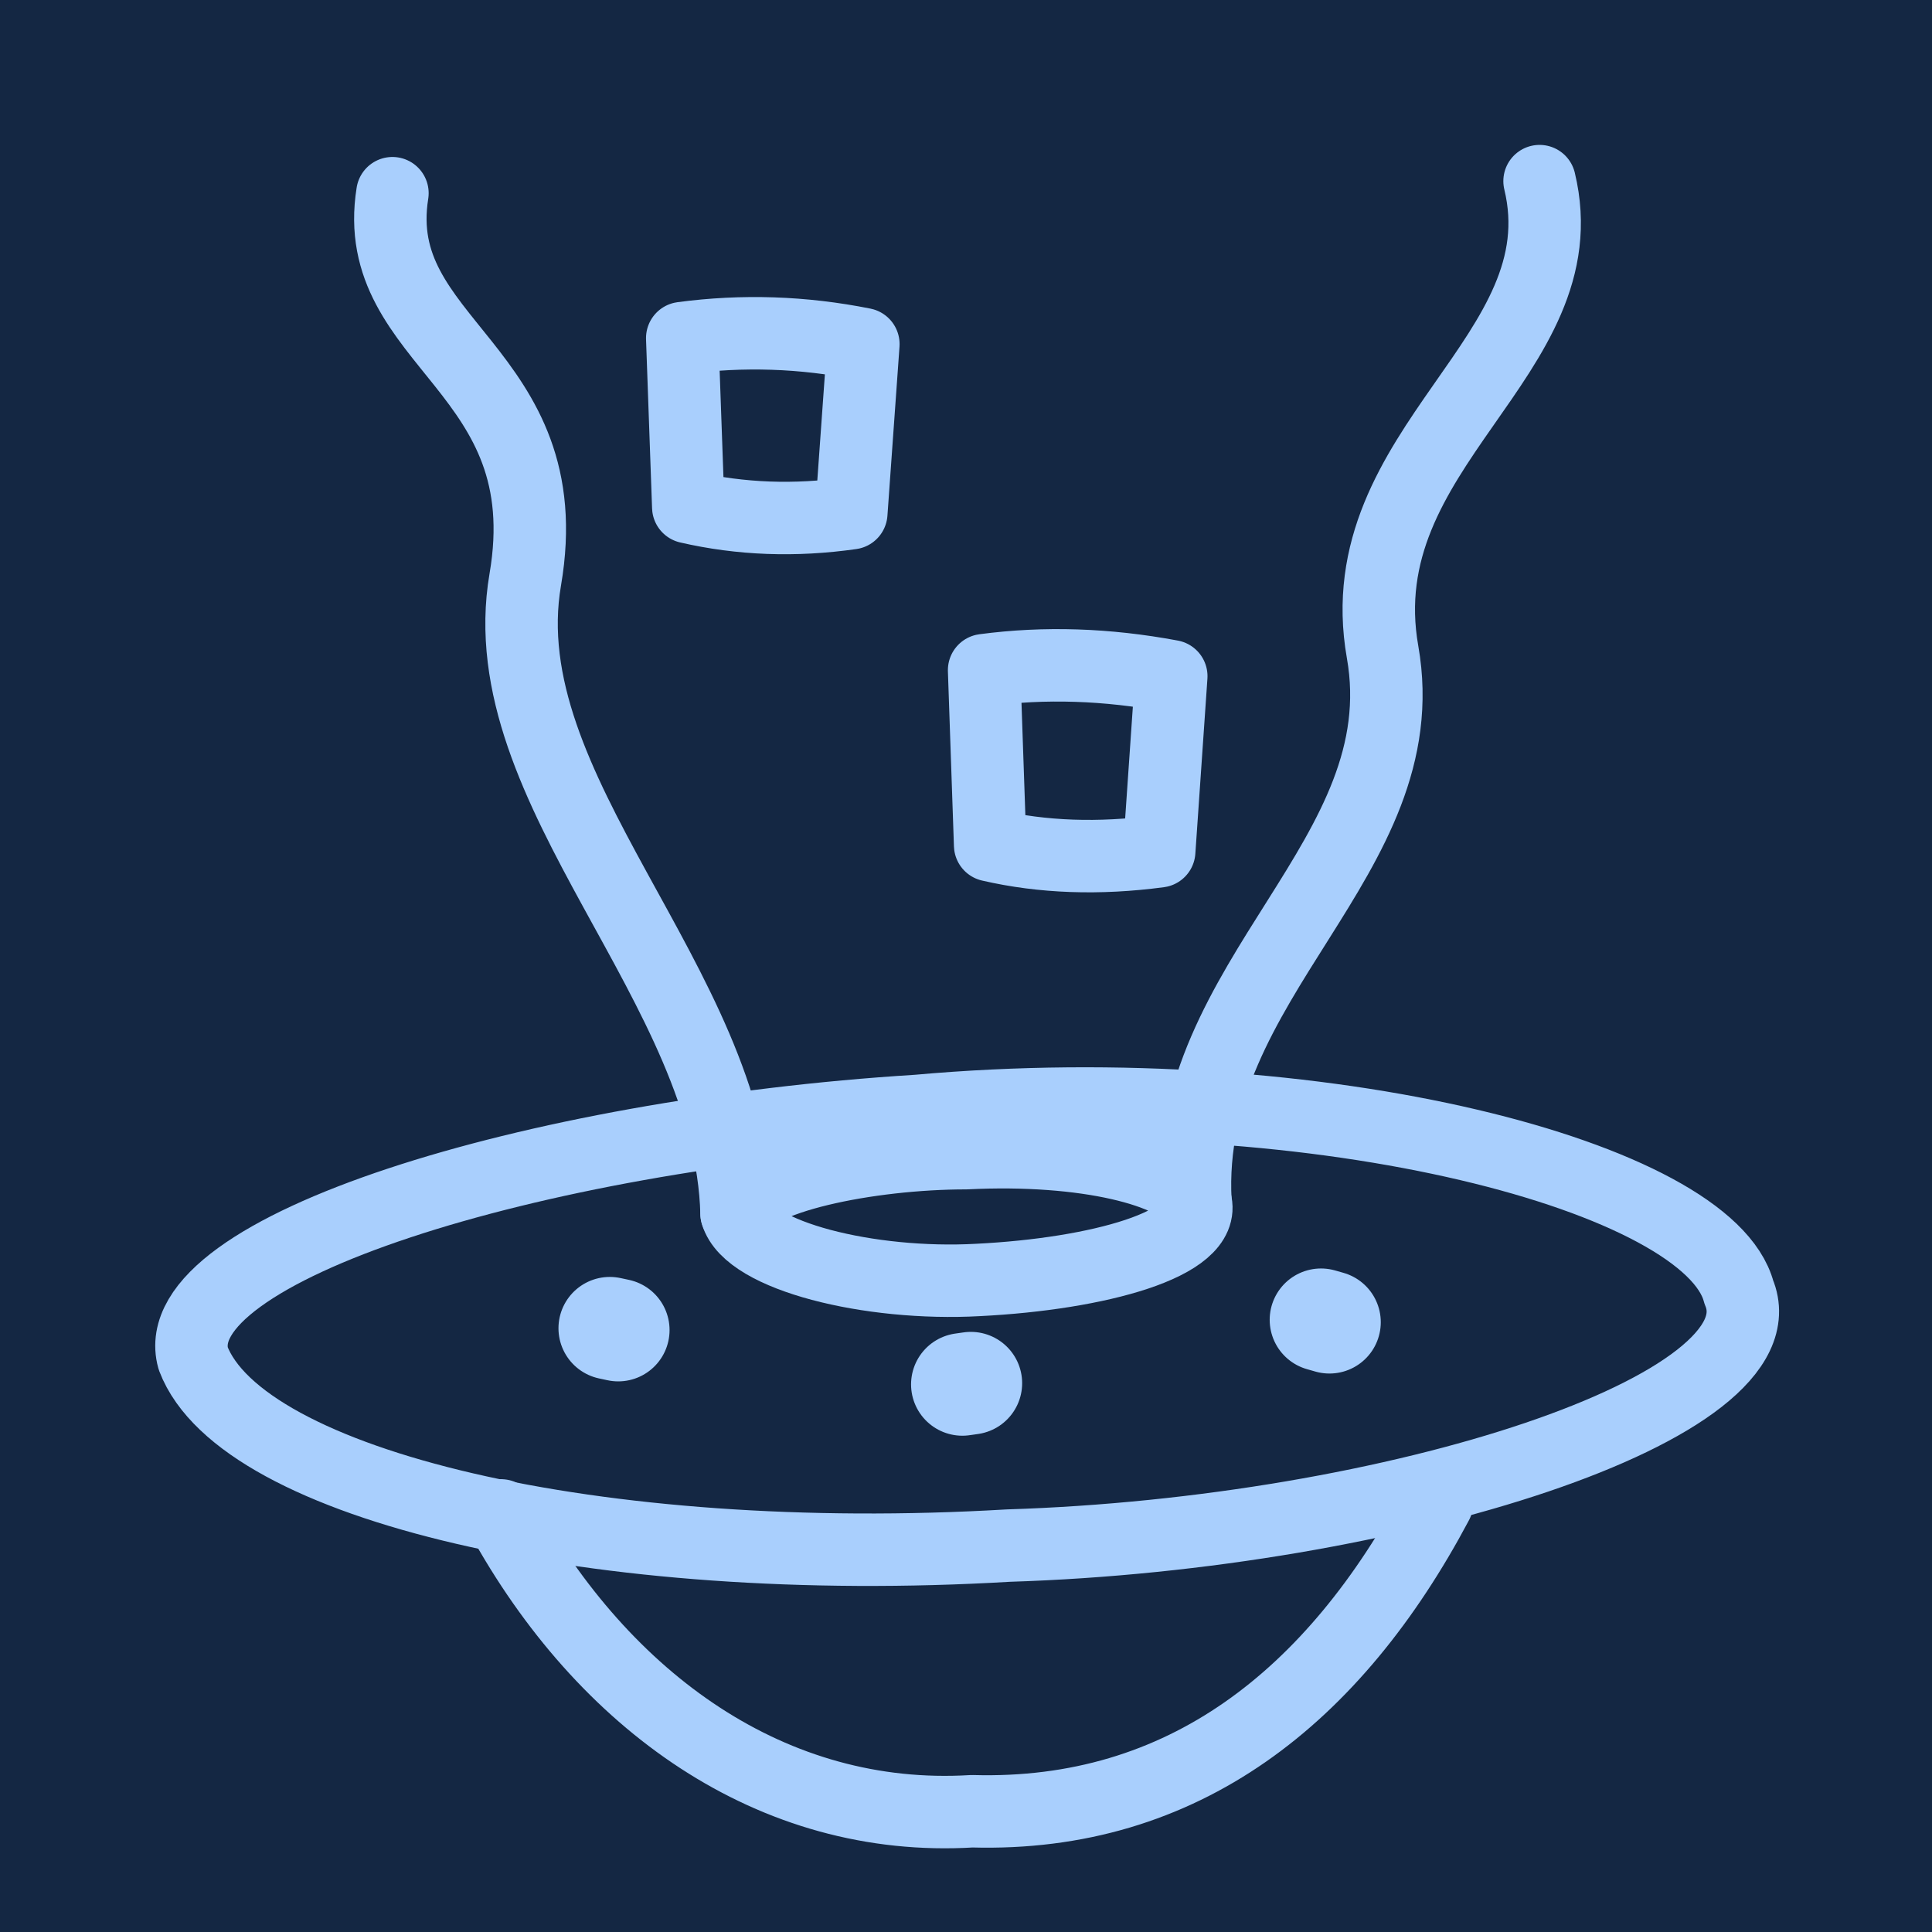
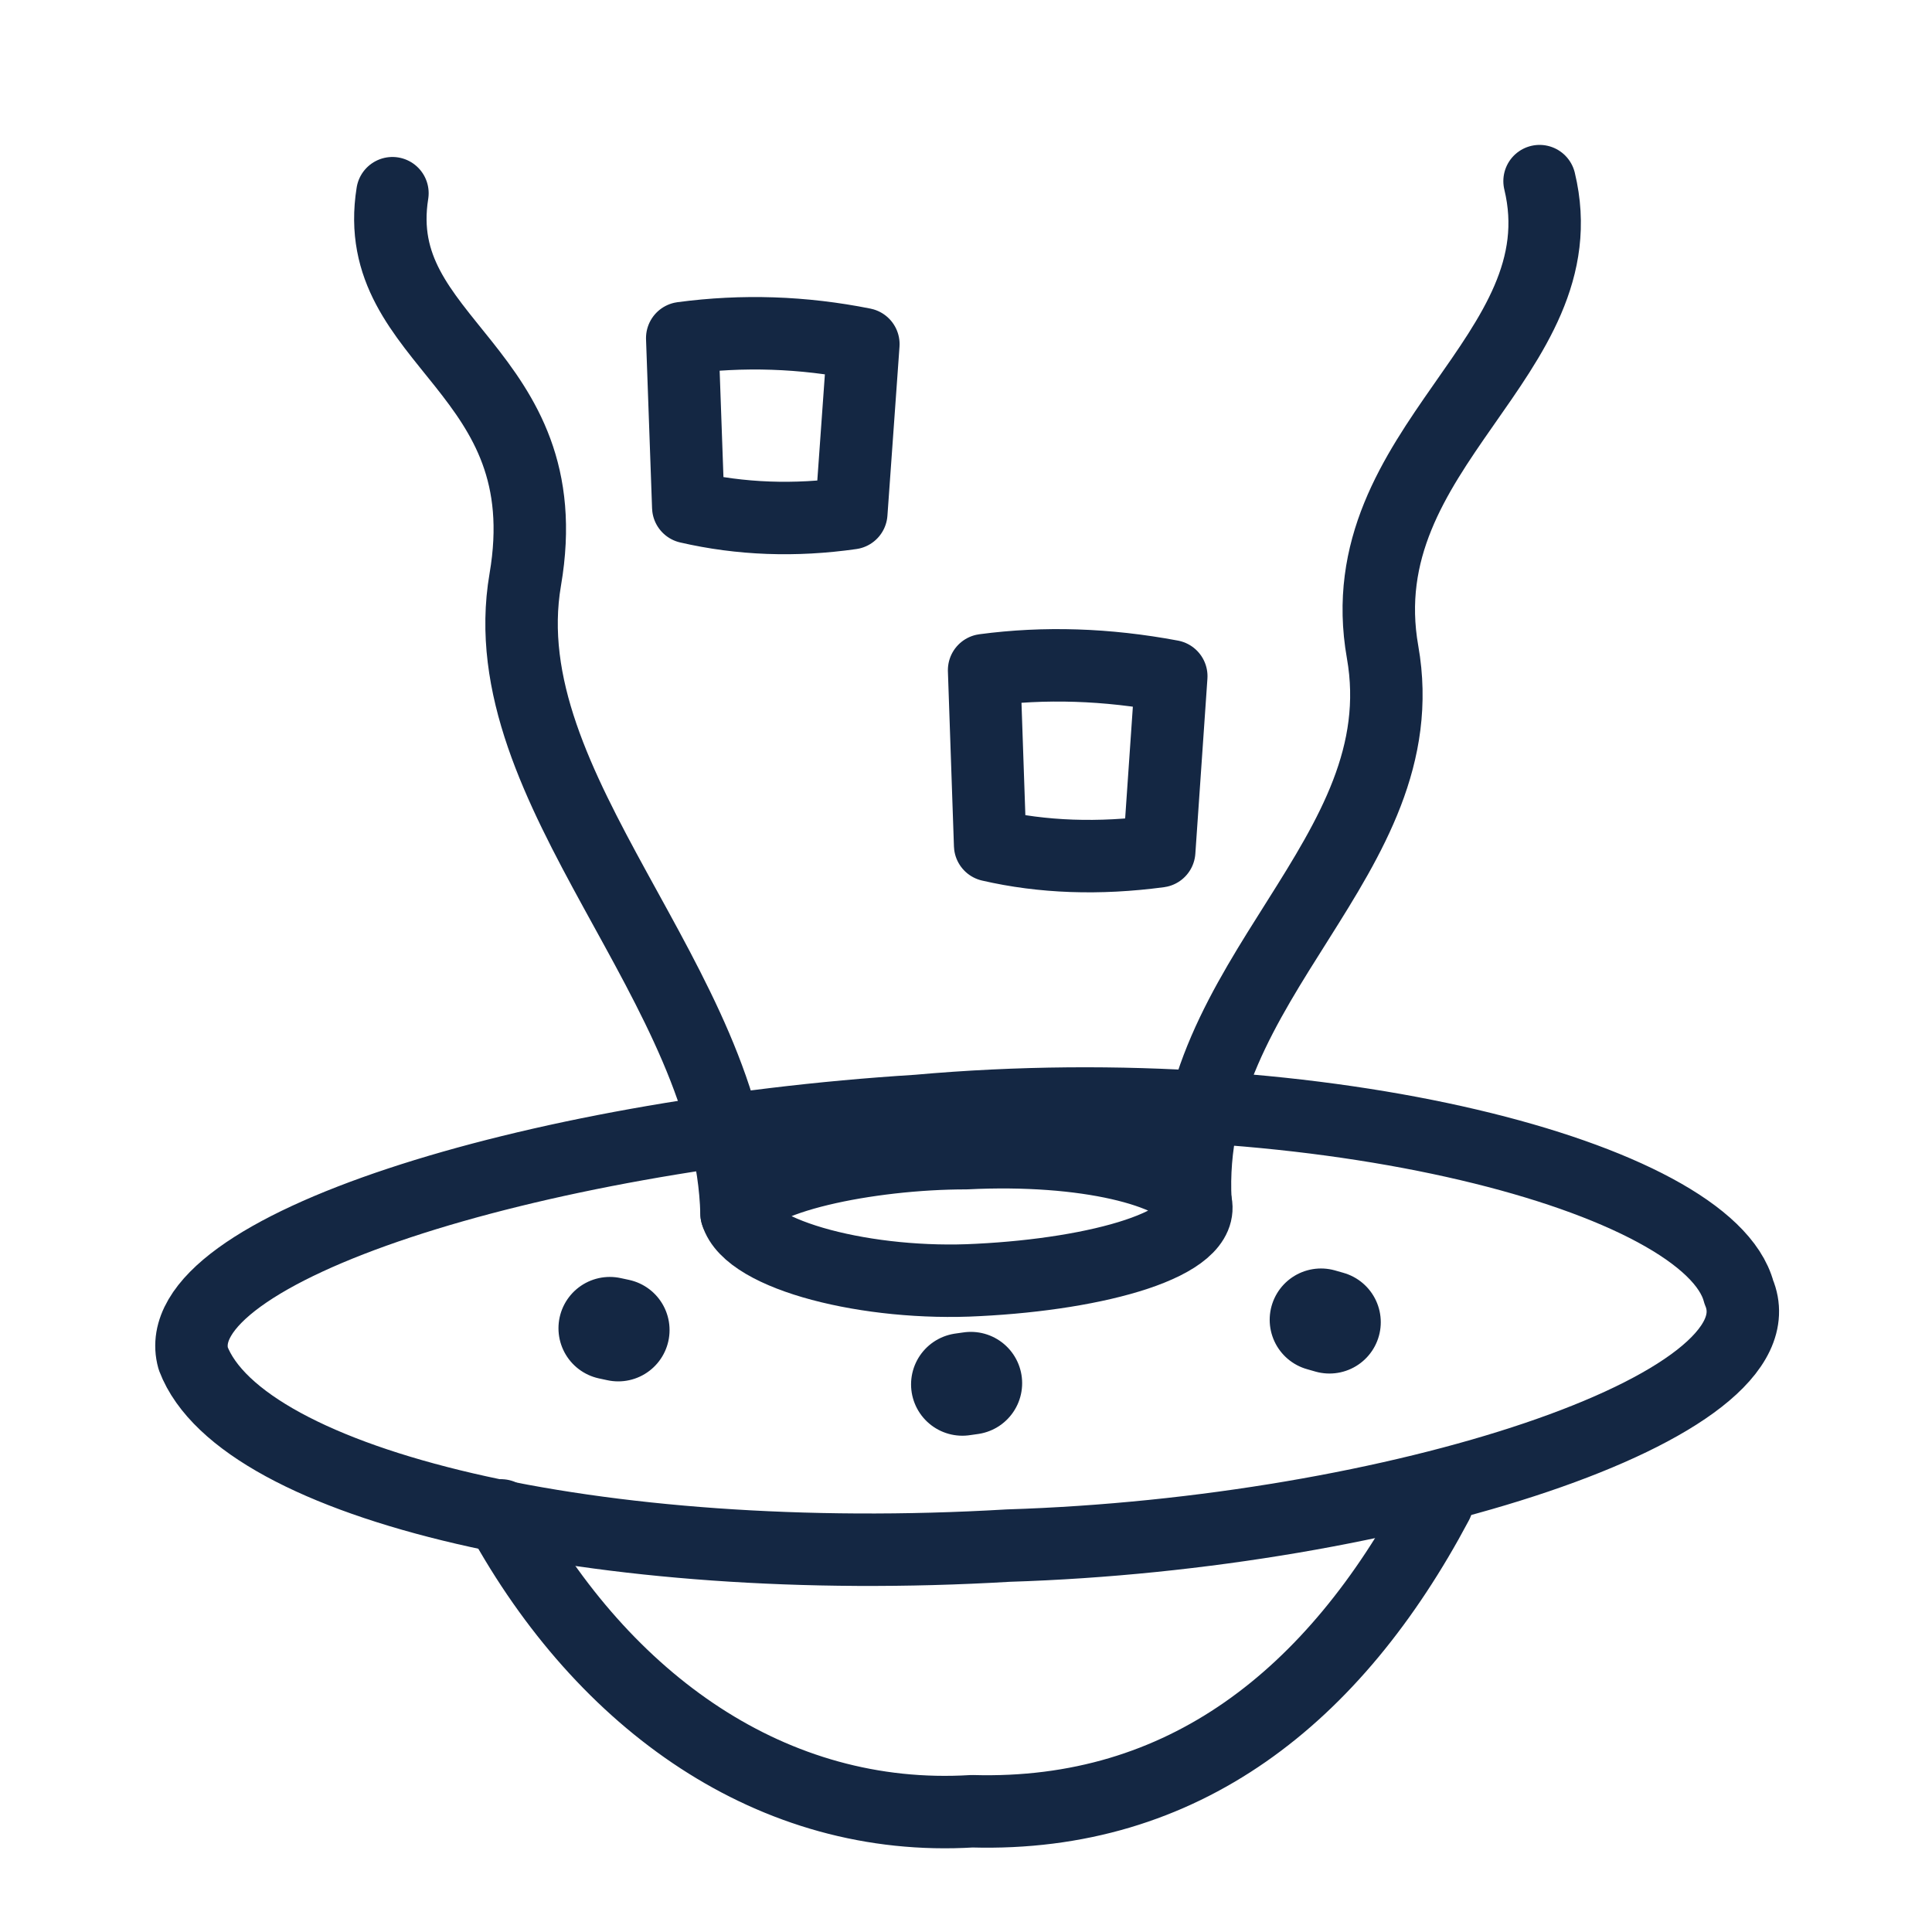
- <svg xmlns="http://www.w3.org/2000/svg" viewBox="0 0 32 32" fill="none" stroke="#a9cffd" stroke-width="1.2" stroke-linecap="round" stroke-linejoin="round">
-   <rect width="32" height="32" fill="#142743" stroke="none" />
+ <svg xmlns="http://www.w3.org/2000/svg" viewBox="0 0 32 32" fill="none" stroke="#142743" stroke-width="1.2" stroke-linecap="round" stroke-linejoin="round">
  <path d="M12.2 20.1C12.1 16.3 8.1 13.1 8.7 9.6S6.1 5.7 6.5 3.2M19.8 19.9C19.6 16.2 23.5 14.2 22.9 10.8S26.2 5.9 25.5 3" />
  <path d="M11.3 5.6Q12.8 5.4 14.3 5.7L14.1 8.5Q12.7 8.7 11.4 8.4ZM16.3 11.1Q17.8 10.9 19.4 11.2L19.2 14.1Q17.7 14.3 16.4 14Z" />
  <path d="M3.2 22.5C2.7 20.7 8.8 18.8 15.2 18.4C21.9 17.8 28.3 19.5 28.8 21.4C29.6 23.3 23.1 25.4 16.7 25.6C9.9 26 4 24.6 3.2 22.5Z" />
  <path d="M8.3 25.1C10 28.2 12.8 30.2 16.1 30C19.6 30.1 22.1 28.1 23.8 24.9" />
  <path d="M12.2 20.1C12.4 19.5 14.4 19.1 16 19.1C18 19 19.5 19.4 19.8 19.9C20 20.6 18.2 21.1 16.2 21.2C14.4 21.3 12.4 20.8 12.2 20.1Z" />
  <path d="m10.1 22 .14 .03m5.7 .9 .14-.02m5.8-1.05 .14 .04" stroke-width="1.7" />
</svg>
